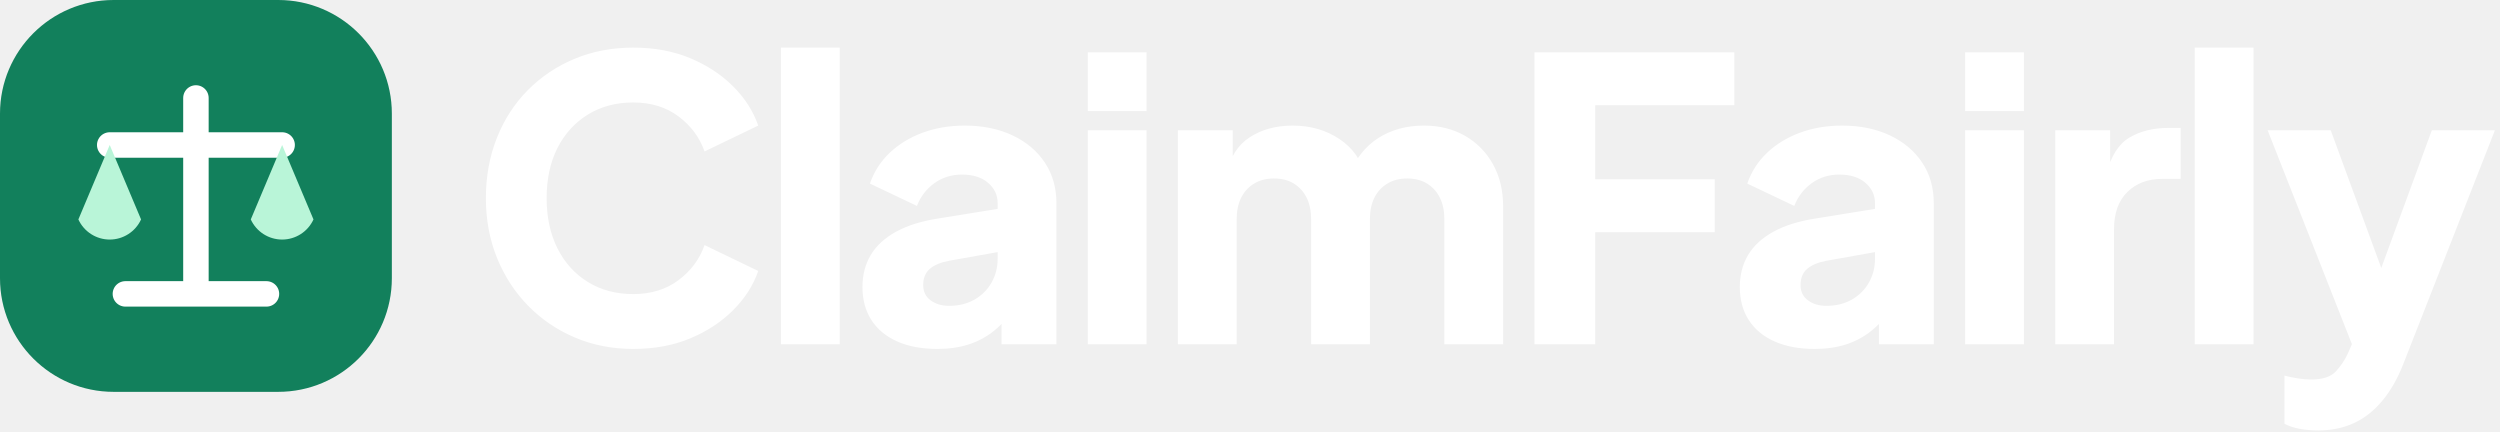
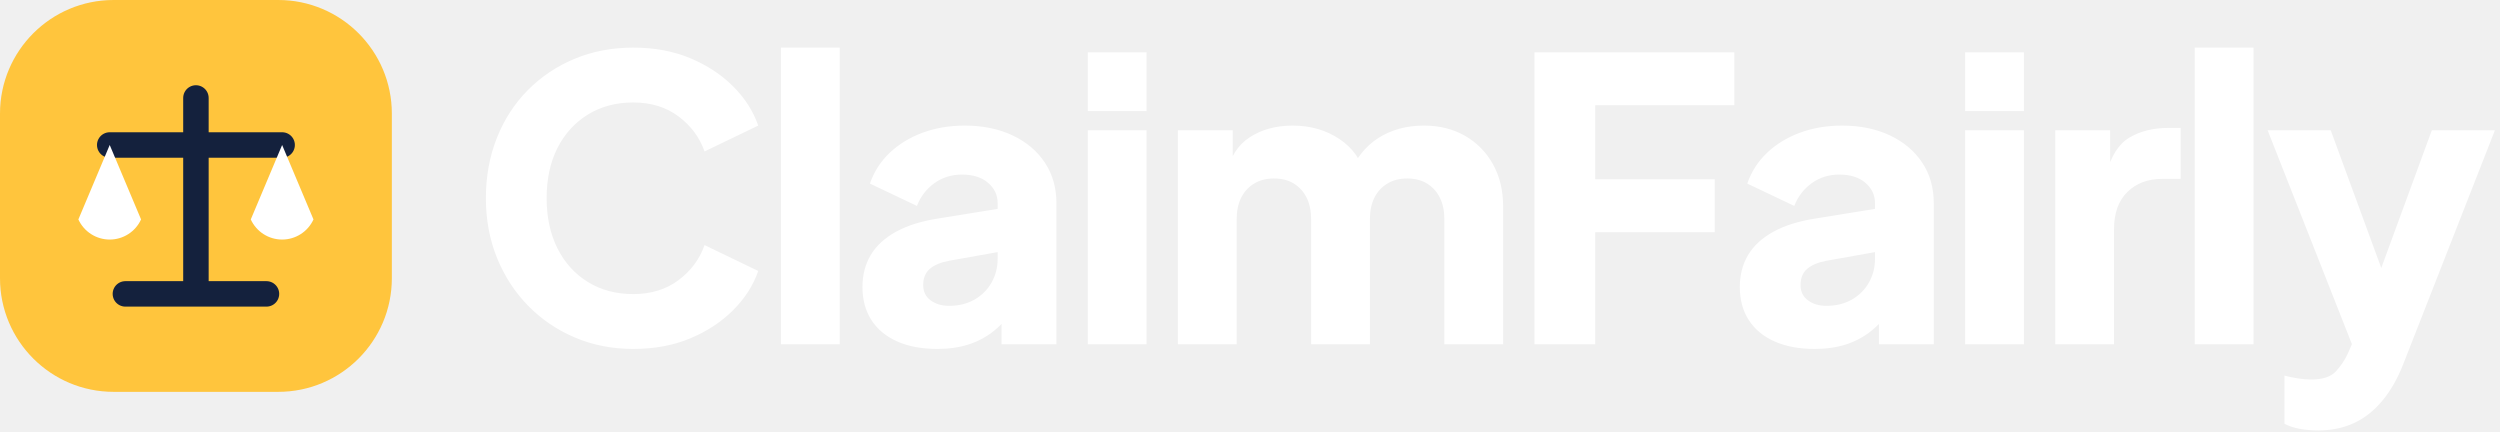
<svg xmlns="http://www.w3.org/2000/svg" viewBox="0 0 638 110" width="638" height="110" role="img" aria-label="ClaimFairly">
-   <rect x="0" y="0" width="100" height="100" rx="29" fill="#12805c" />
-   <g fill="none" stroke="#ffffff" stroke-width="6.5" stroke-linecap="round">
+   <rect x="0" y="0" width="100" height="100" rx="29" fill="#ffc53d" />
+   <g fill="none" stroke="#14213d" stroke-width="6.5" stroke-linecap="round">
    <path d="M50 25v50M32 75h36M28 37h44" />
  </g>
-   <path d="M28 37 20 56a8.8 8.8 0 0 0 16 0L28 37ZM72 37l-8 19a8.8 8.8 0 0 0 16 0L72 37Z" fill="#b9f5d8" />
+   <path d="M28 37 20 56a8.8 8.8 0 0 0 16 0L28 37ZM72 37l-8 19a8.8 8.8 0 0 0 16 0L72 37Z" fill="#ffffff" />
  <path fill="#ffffff" transform="translate(119.6 87.85)" d="M42.0 1.2Q34.0 1.2 27.15 -1.7Q20.3 -4.6 15.2 -9.8Q10.1 -15.0 7.25 -22.0Q4.4 -29.0 4.4 -37.3Q4.4 -45.6 7.2 -52.65Q10.0 -59.7 15.1 -64.85Q20.2 -70.0 27.05 -72.85Q33.9 -75.7 42.0 -75.7Q50.1 -75.7 56.55 -73.0Q63.0 -70.3 67.5 -65.8Q72.0 -61.3 73.9 -55.8L60.2 -49.2Q58.3 -54.6 53.55 -58.15Q48.8 -61.7 42.0 -61.7Q35.4 -61.7 30.4 -58.6Q25.4 -55.5 22.65 -50.05Q19.9 -44.6 19.9 -37.3Q19.9 -30.0 22.65 -24.5Q25.4 -19.0 30.4 -15.9Q35.4 -12.8 42.0 -12.8Q48.8 -12.8 53.55 -16.35Q58.3 -19.9 60.2 -25.3L73.9 -18.7Q72.0 -13.2 67.5 -8.7Q63.0 -4.2 56.55 -1.5Q50.1 1.2 42.0 1.2Z M79.7 0.0V-75.7H94.7V0.0Z M119.6 1.2Q113.7 1.2 109.4 -0.7Q105.1 -2.6 102.8 -6.15Q100.5 -9.7 100.5 -14.6Q100.5 -19.2 102.6 -22.75Q104.7 -26.3 109.05 -28.7Q113.4 -31.1 119.9 -32.1L136.6 -34.8V-23.8L122.6 -21.3Q119.4 -20.7 117.7 -19.25Q116.0 -17.8 116.0 -15.1Q116.0 -12.6 117.9 -11.2Q119.8 -9.8 122.6 -9.8Q126.3 -9.8 129.1 -11.4Q131.9 -13.0 133.45 -15.75Q135.0 -18.5 135.0 -21.8V-36.0Q135.0 -39.1 132.55 -41.2Q130.1 -43.3 125.9 -43.3Q121.9 -43.3 118.85 -41.1Q115.8 -38.9 114.4 -35.3L102.4 -41.0Q104.0 -45.6 107.5 -48.9Q111.0 -52.2 115.9 -54.0Q120.8 -55.8 126.6 -55.8Q133.5 -55.8 138.8 -53.3Q144.1 -50.8 147.05 -46.35Q150.0 -41.9 150.0 -36.0V0.0H136.0V-8.8L139.4 -9.4Q137.0 -5.8 134.1 -3.45Q131.2 -1.1 127.6 0.05Q124.0 1.2 119.6 1.2Z M158.0 0.0V-54.6H173.0V0.0ZM158.0 -59.5V-74.5H173.0V-59.5Z M181.0 0.0V-54.6H195.0V-41.3L193.5 -43.5Q194.7 -49.8 199.3 -52.8Q203.9 -55.8 210.3 -55.8Q217.1 -55.8 222.25 -52.35Q227.4 -48.9 228.7 -43.1L224.4 -42.7Q227.1 -49.4 232.1 -52.6Q237.1 -55.8 243.8 -55.8Q249.7 -55.8 254.25 -53.2Q258.8 -50.6 261.4 -45.95Q264.0 -41.3 264.0 -35.1V0.0H249.0V-31.9Q249.0 -35.1 247.85 -37.4Q246.7 -39.7 244.6 -41.0Q242.5 -42.3 239.5 -42.3Q236.6 -42.3 234.45 -41.0Q232.3 -39.7 231.15 -37.4Q230.0 -35.1 230.0 -31.9V0.0H215.0V-31.9Q215.0 -35.1 213.85 -37.4Q212.7 -39.7 210.6 -41.0Q208.5 -42.3 205.5 -42.3Q202.6 -42.3 200.45 -41.0Q198.3 -39.7 197.15 -37.4Q196.0 -35.1 196.0 -31.9V0.0Z M272.0 0.0V-74.5H323.0V-61.0H287.5V-42.1H318.0V-28.6H287.5V0.0Z M343.5 1.2Q337.6 1.2 333.3 -0.7Q329 -2.6 326.7 -6.15Q324.4 -9.7 324.4 -14.6Q324.4 -19.2 326.5 -22.75Q328.6 -26.3 332.95 -28.7Q337.3 -31.1 343.8 -32.1L360.5 -34.8V-23.8L346.5 -21.3Q343.3 -20.7 341.6 -19.25Q339.9 -17.8 339.9 -15.1Q339.9 -12.6 341.8 -11.2Q343.7 -9.8 346.5 -9.8Q350.2 -9.8 353.0 -11.4Q355.8 -13.0 357.35 -15.75Q358.9 -18.5 358.9 -21.8V-36.0Q358.9 -39.1 356.45 -41.2Q354 -43.3 349.8 -43.3Q345.8 -43.3 342.75 -41.1Q339.7 -38.9 338.3 -35.3L326.3 -41.0Q327.9 -45.6 331.4 -48.9Q334.9 -52.2 339.8 -54.0Q344.7 -55.8 350.5 -55.8Q357.4 -55.8 362.7 -53.3Q368.0 -50.8 370.95 -46.35Q373.9 -41.9 373.9 -36.0V0.0H359.9V-8.8L363.3 -9.4Q360.9 -5.8 358.0 -3.45Q355.1 -1.1 351.5 0.05Q347.9 1.2 343.5 1.2Z M381.9 0.0V-54.6H396.9V0.0ZM381.9 -59.5V-74.5H396.9V-59.5Z M404.9 0.0V-54.6H418.9V-41.5L417.9 -43.4Q419.7 -50.3 423.85 -52.75Q428.0 -55.2 433.7 -55.2H436.9V-42.2H432.2Q426.7 -42.2 423.3 -38.85Q419.9 -35.5 419.9 -29.4V0.0Z M440.5 0.0V-75.7H455.5V0.0Z M472.0 22.0Q469.6 22.0 467.35 21.6Q465.1 21.2 463.4 20.3V8.0Q464.8 8.4 466.7 8.7Q468.6 9.0 470.2 9.0Q474.6 9.0 476.5 6.95Q478.4 4.9 479.6 2.3L483.3 -6.2L483.1 6.3L459.1 -54.6H475.2L491.1 -11.3H485.1L501.0 -54.6H517.1L493.7 5.1Q491.5 10.7 488.3 14.5Q485.1 18.3 481.05 20.15Q477.0 22.0 472.0 22.0Z" />
</svg>
